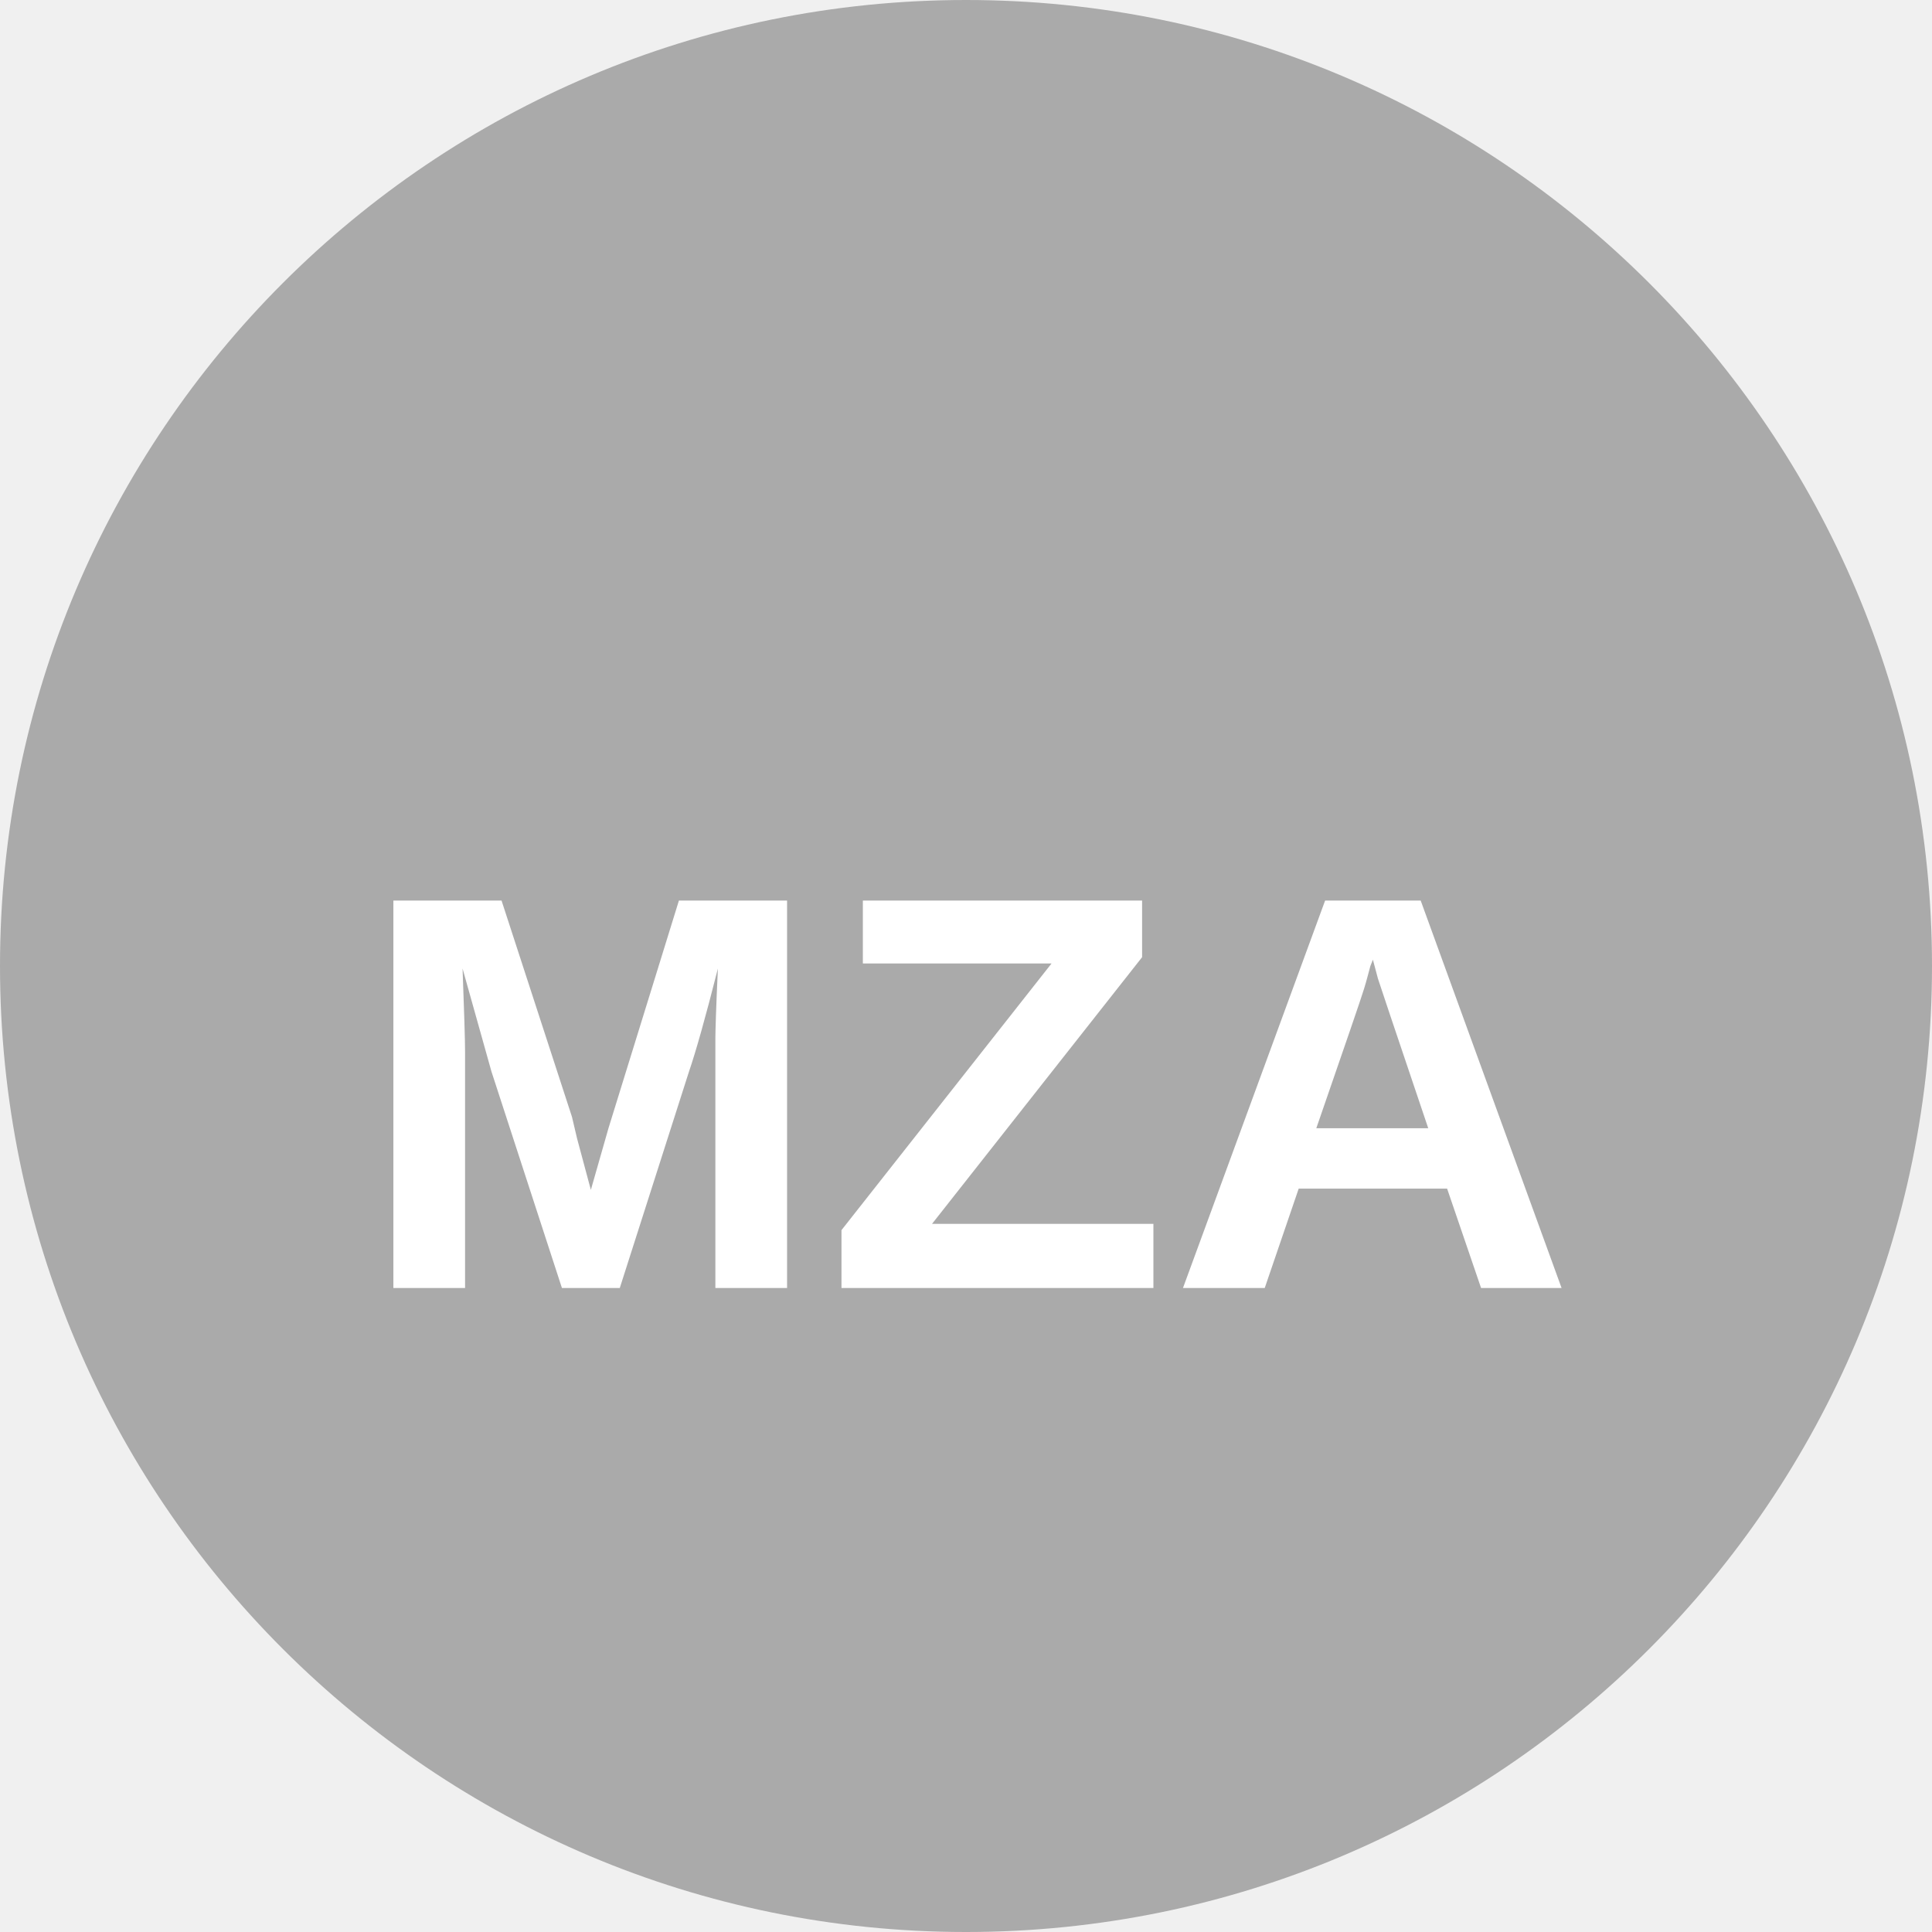
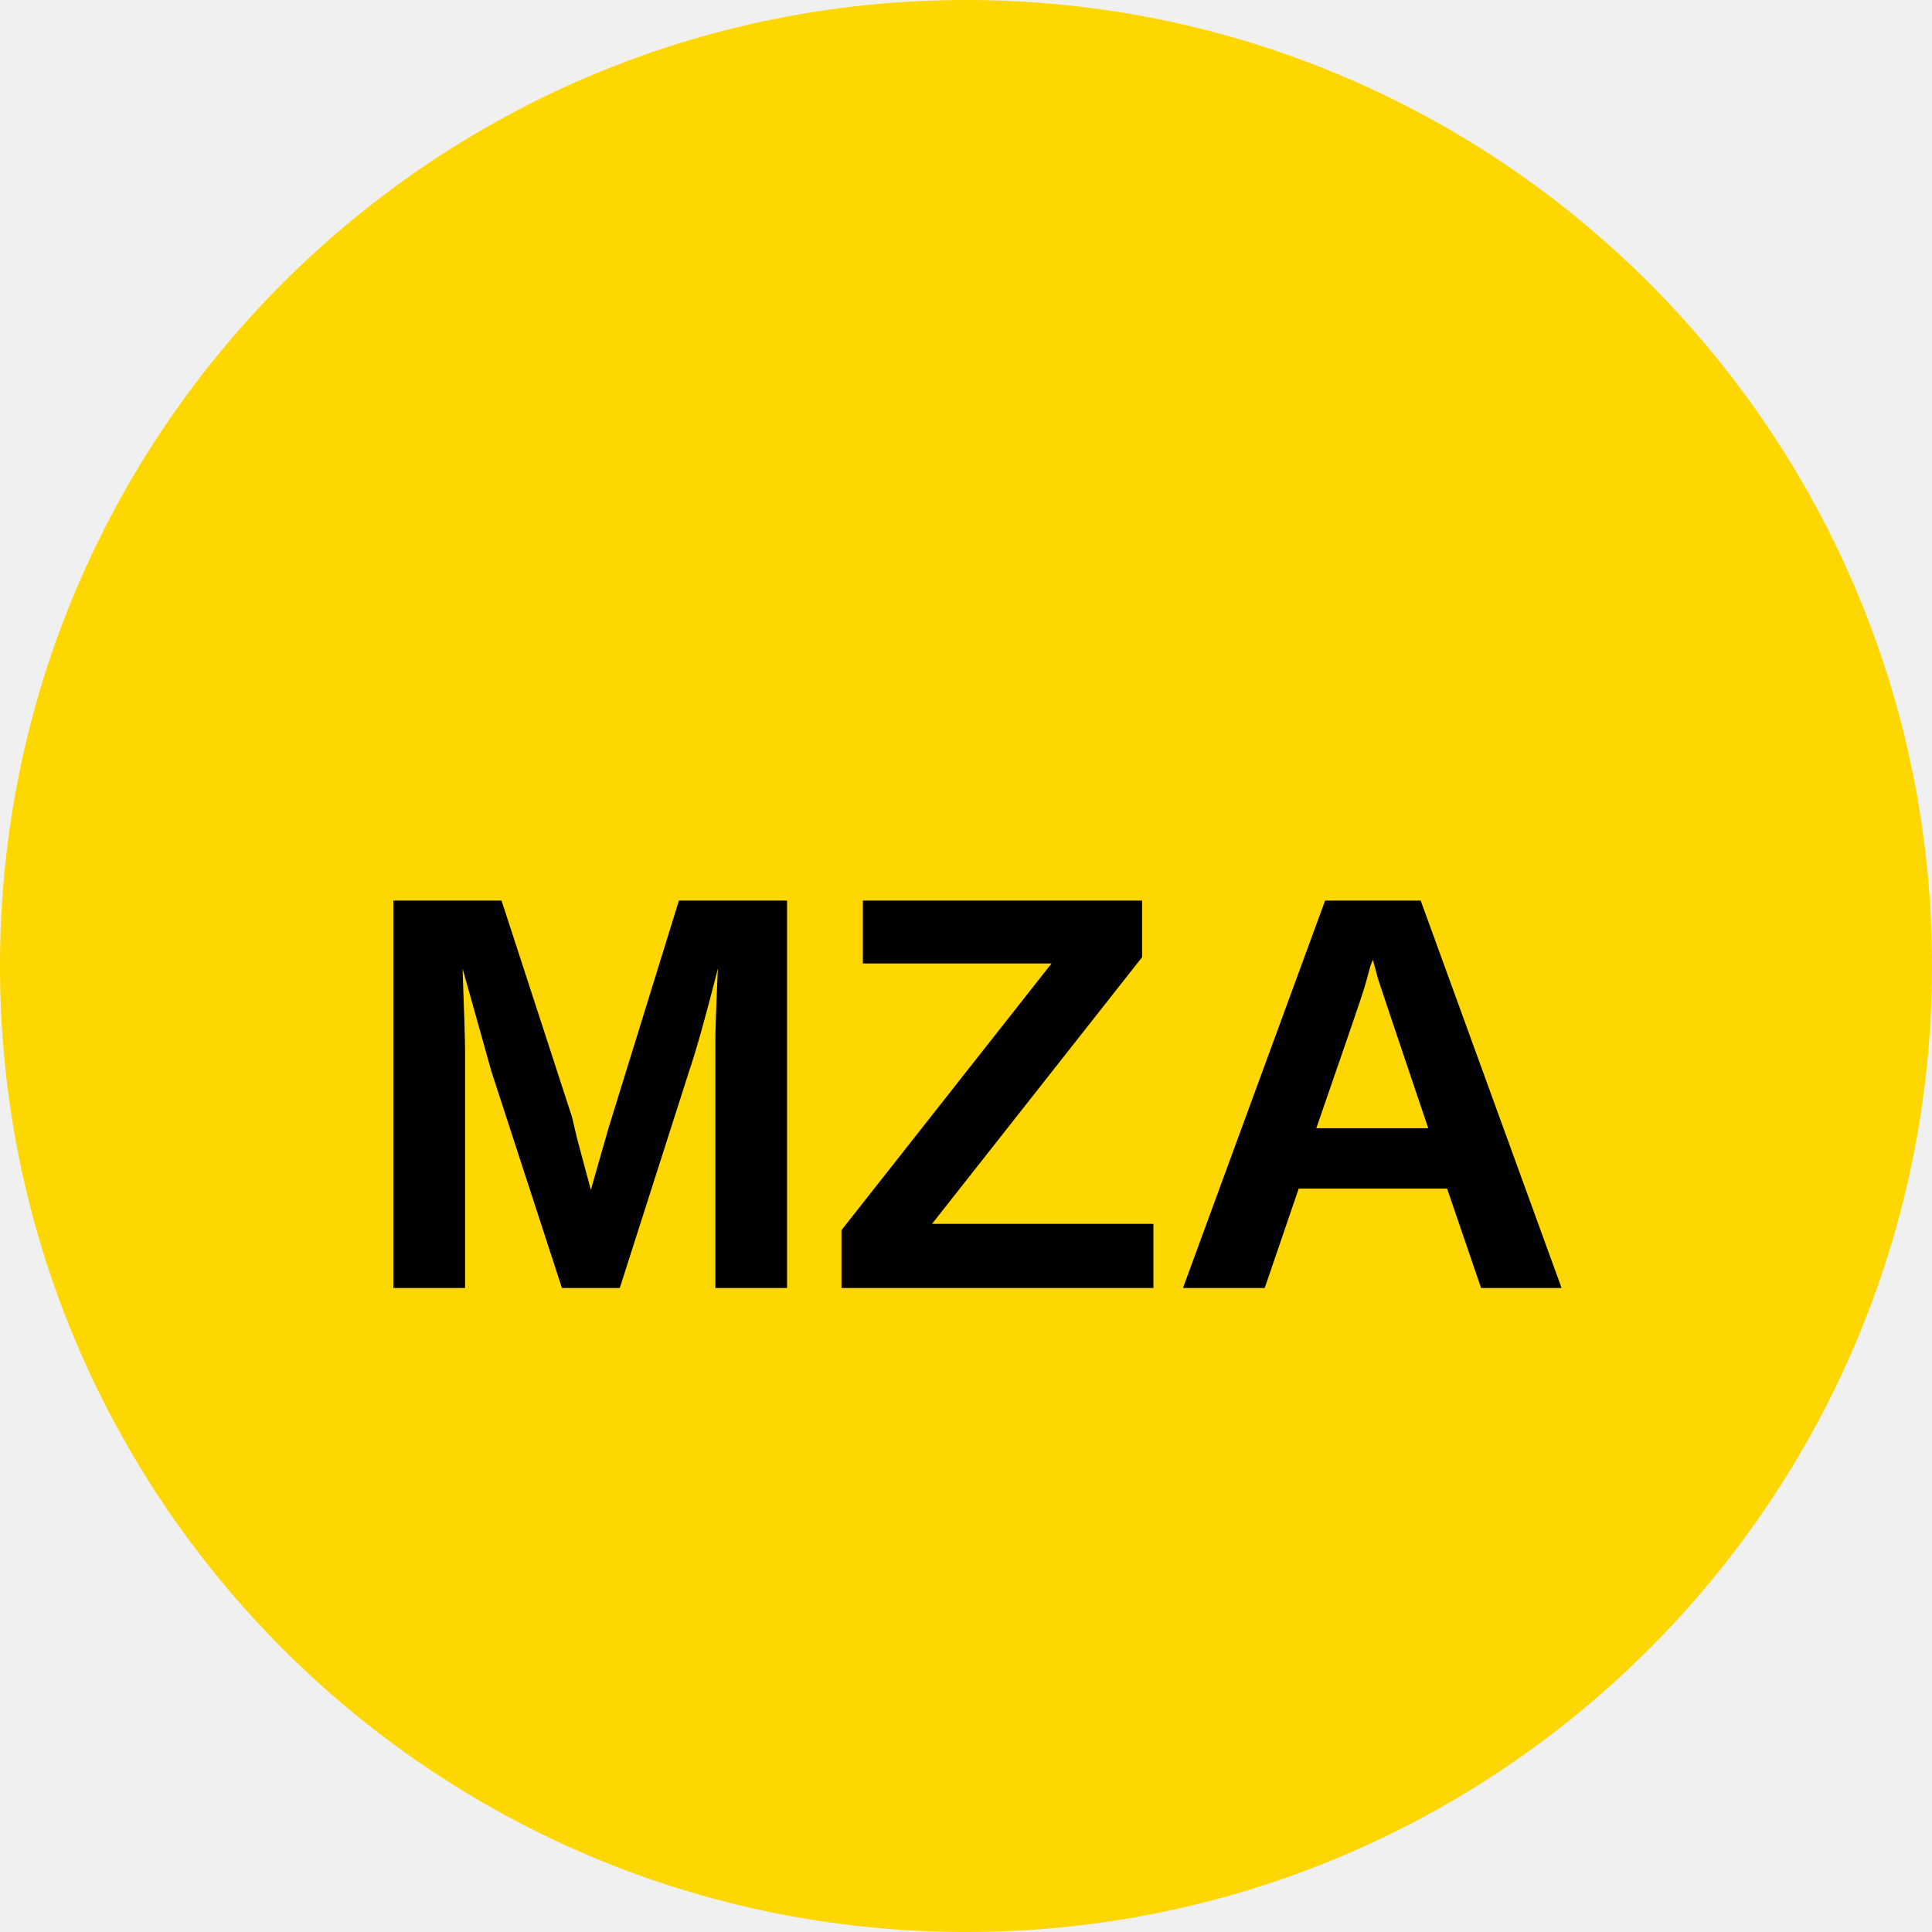
<svg xmlns="http://www.w3.org/2000/svg" viewBox="0 0 24 24">
-   <circle cx="12" cy="12" r="12" fill="#aaaaaa" />
-   <text x="12" y="16" text-anchor="middle" font-weight="700" font-size="7" font-family="Arial" fill="#fff">MZA</text>
+   <circle cx="12" cy="12" r="12" fill="#FFD700" />
+   <text x="12" y="16" text-anchor="middle" font-weight="700" font-size="7" font-family="Arial" fill="#000">MZA</text>
</svg>
